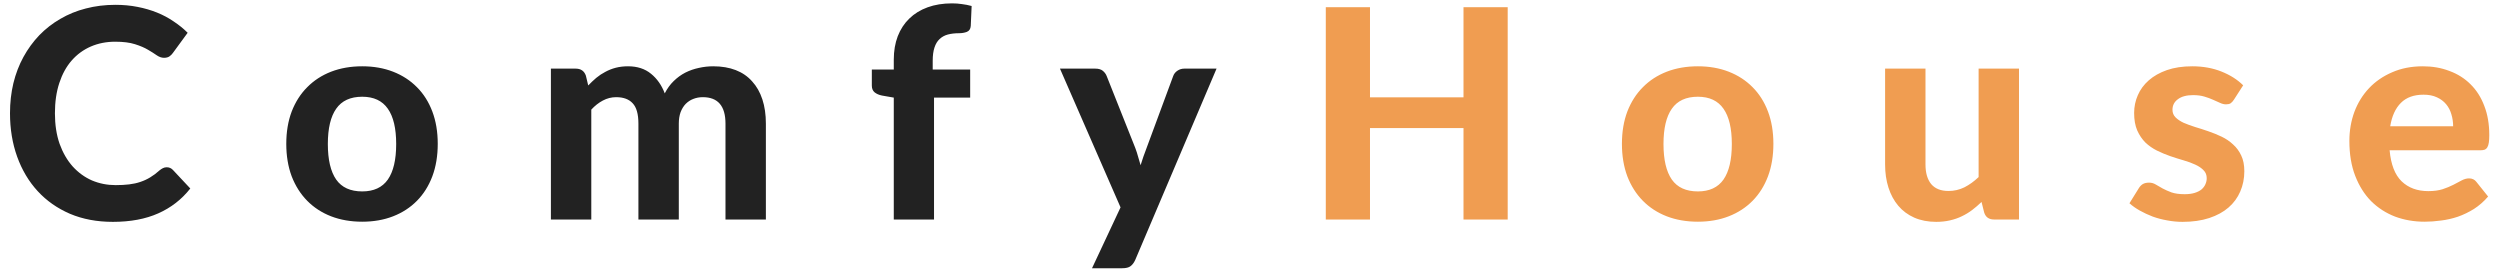
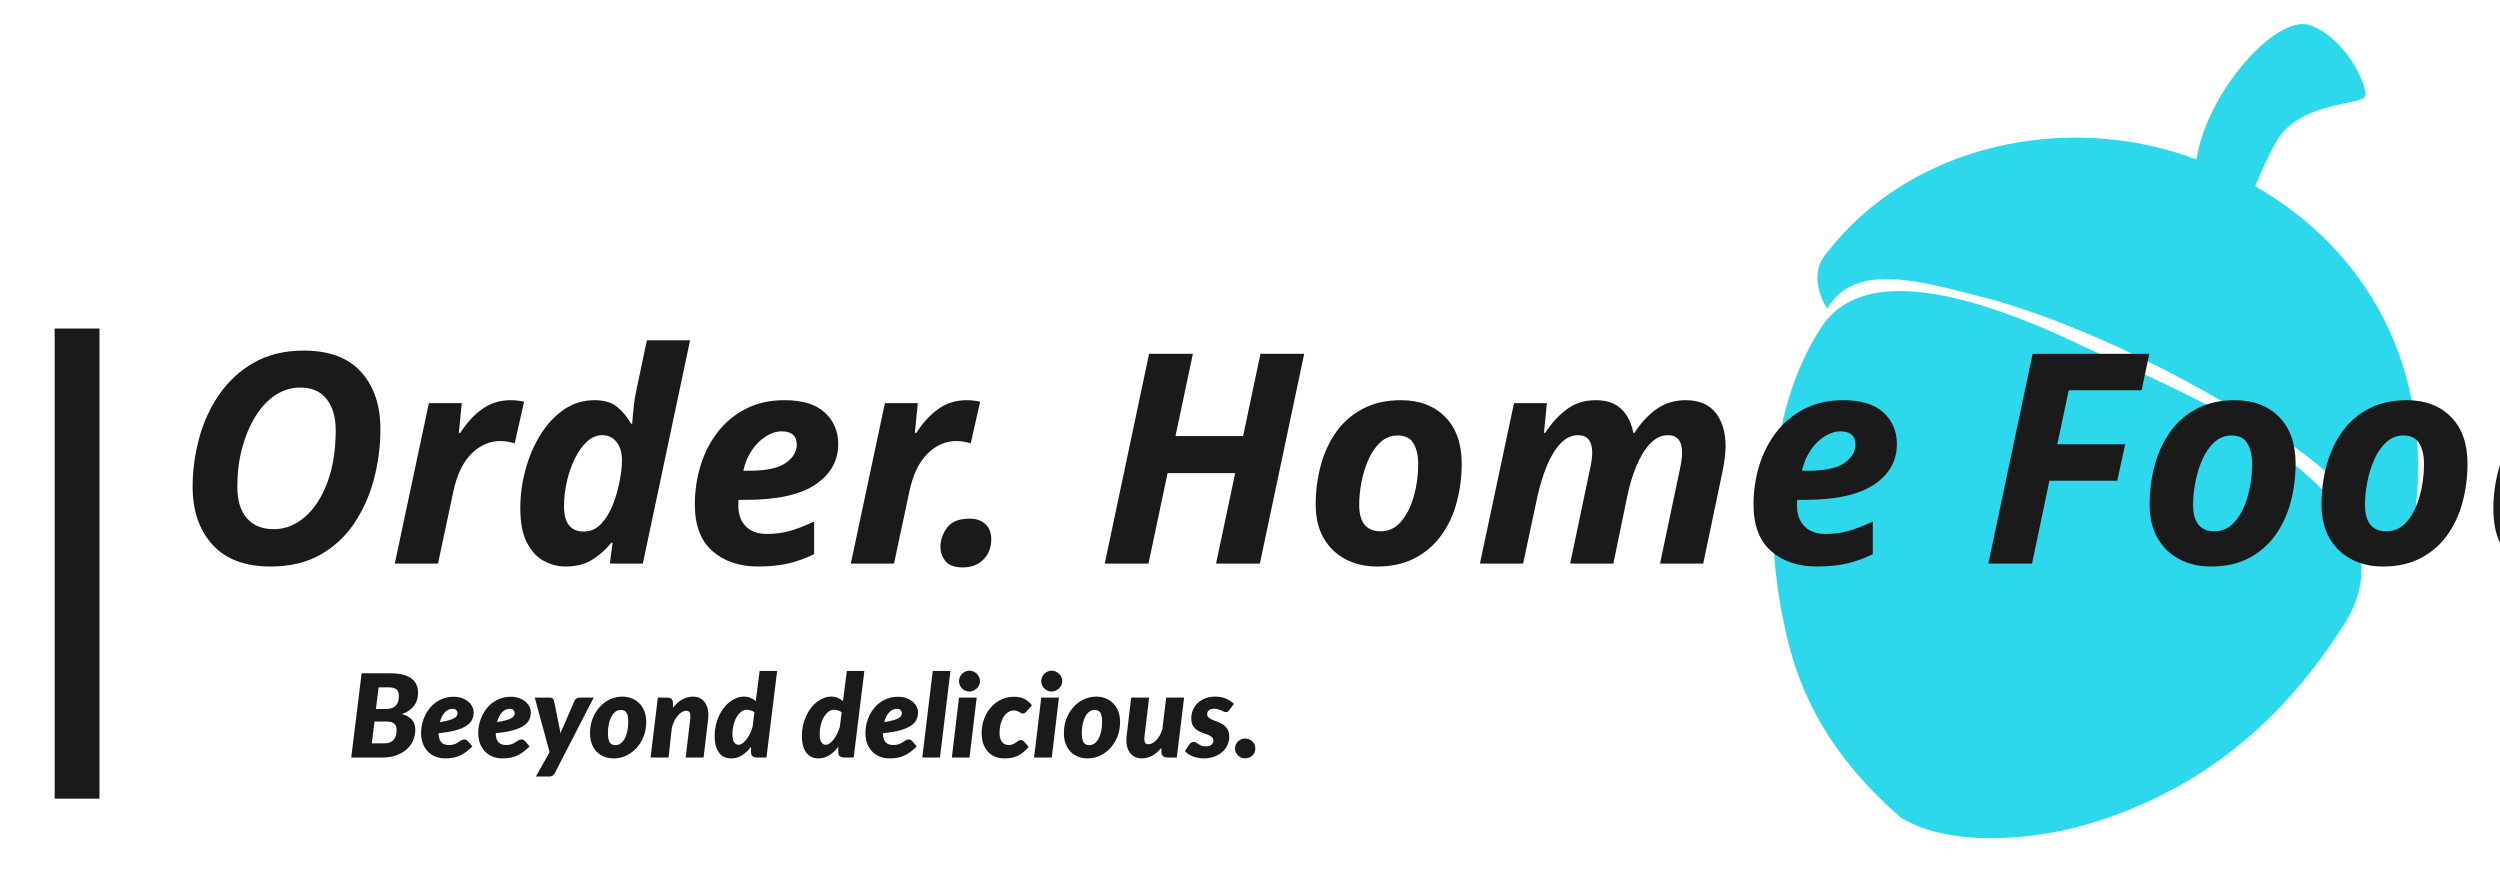
- <svg xmlns="http://www.w3.org/2000/svg" width="205" height="22" viewBox="0 0 205 22" fill="none">
-   <path d="M13.672 13.716C13.872 13.716 14.04 13.788 14.176 13.932L15.604 15.456C14.9 16.352 14.024 17.032 12.976 17.496C11.936 17.96 10.696 18.192 9.256 18.192C7.952 18.192 6.78 17.972 5.74 17.532C4.7 17.084 3.816 16.464 3.088 15.672C2.36 14.88 1.8 13.94 1.408 12.852C1.016 11.764 0.82 10.576 0.82 9.288C0.82 8.424 0.912 7.604 1.096 6.828C1.288 6.044 1.564 5.324 1.924 4.668C2.284 4.012 2.716 3.42 3.22 2.892C3.732 2.364 4.308 1.916 4.948 1.548C5.588 1.172 6.284 0.888 7.036 0.696C7.796 0.496 8.604 0.396 9.46 0.396C10.1 0.396 10.704 0.452 11.272 0.564C11.848 0.676 12.384 0.832 12.88 1.032C13.376 1.232 13.832 1.476 14.248 1.764C14.672 2.044 15.052 2.352 15.388 2.688L14.176 4.344C14.104 4.448 14.012 4.54 13.9 4.62C13.788 4.7 13.636 4.74 13.444 4.74C13.252 4.74 13.056 4.672 12.856 4.536C12.664 4.4 12.424 4.248 12.136 4.08C11.856 3.912 11.5 3.76 11.068 3.624C10.644 3.488 10.104 3.42 9.448 3.42C8.72 3.42 8.052 3.552 7.444 3.816C6.836 4.08 6.312 4.464 5.872 4.968C5.44 5.464 5.104 6.076 4.864 6.804C4.624 7.532 4.504 8.36 4.504 9.288C4.504 10.224 4.632 11.06 4.888 11.796C5.152 12.524 5.508 13.14 5.956 13.644C6.412 14.148 6.94 14.532 7.54 14.796C8.148 15.052 8.796 15.18 9.484 15.18C9.892 15.18 10.26 15.16 10.588 15.12C10.924 15.08 11.232 15.012 11.512 14.916C11.8 14.82 12.068 14.696 12.316 14.544C12.572 14.392 12.828 14.2 13.084 13.968C13.172 13.896 13.264 13.836 13.36 13.788C13.456 13.74 13.56 13.716 13.672 13.716ZM29.703 5.436C30.631 5.436 31.475 5.584 32.235 5.88C32.995 6.176 33.647 6.6 34.191 7.152C34.735 7.696 35.155 8.36 35.451 9.144C35.747 9.928 35.895 10.812 35.895 11.796C35.895 12.78 35.747 13.668 35.451 14.46C35.155 15.244 34.735 15.912 34.191 16.464C33.647 17.016 32.995 17.44 32.235 17.736C31.475 18.032 30.631 18.18 29.703 18.18C28.767 18.18 27.915 18.032 27.147 17.736C26.387 17.44 25.735 17.016 25.191 16.464C24.647 15.912 24.223 15.244 23.919 14.46C23.623 13.668 23.475 12.78 23.475 11.796C23.475 10.812 23.623 9.928 23.919 9.144C24.223 8.36 24.647 7.696 25.191 7.152C25.735 6.6 26.387 6.176 27.147 5.88C27.915 5.584 28.767 5.436 29.703 5.436ZM29.703 15.696C30.647 15.696 31.347 15.372 31.803 14.724C32.259 14.068 32.487 13.096 32.487 11.808C32.487 10.528 32.259 9.564 31.803 8.916C31.347 8.26 30.647 7.932 29.703 7.932C28.735 7.932 28.023 8.26 27.567 8.916C27.111 9.564 26.883 10.528 26.883 11.808C26.883 13.096 27.111 14.068 27.567 14.724C28.023 15.372 28.735 15.696 29.703 15.696ZM45.174 18V5.628H47.214C47.63 5.628 47.906 5.82 48.042 6.204L48.234 7.008C48.45 6.784 48.67 6.576 48.894 6.384C49.126 6.192 49.374 6.028 49.638 5.892C49.902 5.748 50.186 5.636 50.49 5.556C50.802 5.476 51.138 5.436 51.498 5.436C52.258 5.436 52.886 5.64 53.382 6.048C53.878 6.448 54.254 6.984 54.51 7.656C54.71 7.264 54.954 6.928 55.242 6.648C55.538 6.36 55.858 6.128 56.202 5.952C56.554 5.776 56.922 5.648 57.306 5.568C57.698 5.48 58.09 5.436 58.482 5.436C59.178 5.436 59.794 5.54 60.33 5.748C60.866 5.956 61.314 6.264 61.674 6.672C62.042 7.072 62.322 7.564 62.514 8.148C62.706 8.732 62.802 9.396 62.802 10.14V18H59.49V10.14C59.49 8.692 58.87 7.968 57.63 7.968C57.35 7.968 57.09 8.016 56.85 8.112C56.618 8.2 56.41 8.336 56.226 8.52C56.05 8.704 55.91 8.932 55.806 9.204C55.71 9.476 55.662 9.788 55.662 10.14V18H52.35V10.14C52.35 9.356 52.194 8.8 51.882 8.472C51.578 8.136 51.126 7.968 50.526 7.968C50.142 7.968 49.778 8.06 49.434 8.244C49.098 8.42 48.782 8.668 48.486 8.988V18H45.174ZM73.29 18V8.004L72.33 7.836C72.082 7.788 71.878 7.7 71.718 7.572C71.566 7.444 71.49 7.26 71.49 7.02V5.7H73.29V4.884C73.29 4.18 73.398 3.544 73.614 2.976C73.838 2.4 74.154 1.916 74.562 1.524C74.97 1.124 75.47 0.816 76.062 0.6C76.654 0.384 77.322 0.276 78.066 0.276C78.354 0.276 78.626 0.296 78.882 0.336C79.146 0.368 79.41 0.42 79.674 0.492L79.602 2.124C79.586 2.372 79.478 2.536 79.278 2.616C79.086 2.688 78.87 2.724 78.63 2.724C78.294 2.724 77.99 2.76 77.718 2.832C77.454 2.904 77.23 3.028 77.046 3.204C76.862 3.372 76.722 3.604 76.626 3.9C76.53 4.188 76.482 4.548 76.482 4.98V5.7H79.554V8.004H76.59V18H73.29ZM99.757 5.628L93.085 21.324C92.981 21.548 92.853 21.716 92.701 21.828C92.557 21.94 92.325 21.996 92.005 21.996H89.545L91.885 17.004L86.917 5.628H89.821C90.085 5.628 90.289 5.688 90.433 5.808C90.577 5.928 90.681 6.068 90.745 6.228L93.097 12.144C93.185 12.376 93.261 12.612 93.325 12.852C93.397 13.084 93.465 13.316 93.529 13.548C93.673 13.076 93.837 12.604 94.021 12.132L96.205 6.228C96.269 6.052 96.385 5.908 96.553 5.796C96.721 5.684 96.905 5.628 97.105 5.628H99.757Z" fill="#222222" />
-   <path d="M123.631 0.588V18H120.007V10.5H112.339V18H108.715V0.588H112.339V7.98H120.007V0.588H123.631ZM139.226 5.436C140.154 5.436 140.998 5.584 141.758 5.88C142.518 6.176 143.17 6.6 143.714 7.152C144.258 7.696 144.678 8.36 144.974 9.144C145.27 9.928 145.418 10.812 145.418 11.796C145.418 12.78 145.27 13.668 144.974 14.46C144.678 15.244 144.258 15.912 143.714 16.464C143.17 17.016 142.518 17.44 141.758 17.736C140.998 18.032 140.154 18.18 139.226 18.18C138.29 18.18 137.438 18.032 136.67 17.736C135.91 17.44 135.258 17.016 134.714 16.464C134.17 15.912 133.746 15.244 133.442 14.46C133.146 13.668 132.998 12.78 132.998 11.796C132.998 10.812 133.146 9.928 133.442 9.144C133.746 8.36 134.17 7.696 134.714 7.152C135.258 6.6 135.91 6.176 136.67 5.88C137.438 5.584 138.29 5.436 139.226 5.436ZM139.226 15.696C140.17 15.696 140.87 15.372 141.326 14.724C141.782 14.068 142.01 13.096 142.01 11.808C142.01 10.528 141.782 9.564 141.326 8.916C140.87 8.26 140.17 7.932 139.226 7.932C138.258 7.932 137.546 8.26 137.09 8.916C136.634 9.564 136.406 10.528 136.406 11.808C136.406 13.096 136.634 14.068 137.09 14.724C137.546 15.372 138.258 15.696 139.226 15.696ZM165.558 5.628V18H163.518C163.094 18 162.822 17.808 162.702 17.424L162.486 16.56C162.238 16.8 161.982 17.02 161.718 17.22C161.454 17.42 161.17 17.592 160.866 17.736C160.57 17.88 160.246 17.992 159.894 18.072C159.55 18.152 159.174 18.192 158.766 18.192C158.094 18.192 157.494 18.076 156.966 17.844C156.446 17.612 156.01 17.288 155.658 16.872C155.306 16.456 155.038 15.96 154.854 15.384C154.67 14.808 154.578 14.176 154.578 13.488V5.628H157.89V13.488C157.89 14.176 158.046 14.712 158.358 15.096C158.678 15.472 159.15 15.66 159.774 15.66C160.238 15.66 160.674 15.56 161.082 15.36C161.49 15.152 161.878 14.872 162.246 14.52V5.628H165.558ZM183.183 8.172C183.095 8.308 183.003 8.408 182.907 8.472C182.819 8.528 182.695 8.556 182.535 8.556C182.375 8.556 182.211 8.516 182.043 8.436C181.875 8.356 181.687 8.272 181.479 8.184C181.271 8.088 181.031 8 180.759 7.92C180.495 7.84 180.187 7.8 179.835 7.8C179.299 7.8 178.883 7.912 178.587 8.136C178.291 8.352 178.143 8.64 178.143 9C178.143 9.248 178.227 9.456 178.395 9.624C178.563 9.792 178.783 9.94 179.055 10.068C179.335 10.188 179.651 10.304 180.003 10.416C180.355 10.52 180.715 10.636 181.083 10.764C181.459 10.892 181.823 11.04 182.175 11.208C182.527 11.376 182.839 11.588 183.111 11.844C183.391 12.092 183.615 12.396 183.783 12.756C183.951 13.108 184.035 13.536 184.035 14.04C184.035 14.64 183.923 15.196 183.699 15.708C183.483 16.212 183.163 16.648 182.739 17.016C182.315 17.384 181.787 17.672 181.155 17.88C180.523 18.088 179.795 18.192 178.971 18.192C178.547 18.192 178.127 18.152 177.711 18.072C177.295 18 176.899 17.896 176.523 17.76C176.147 17.616 175.795 17.452 175.467 17.268C175.139 17.084 174.855 16.884 174.615 16.668L175.383 15.432C175.471 15.288 175.579 15.176 175.707 15.096C175.843 15.016 176.015 14.976 176.223 14.976C176.423 14.976 176.607 15.028 176.775 15.132C176.943 15.228 177.131 15.336 177.339 15.456C177.547 15.568 177.791 15.676 178.071 15.78C178.359 15.876 178.715 15.924 179.139 15.924C179.459 15.924 179.735 15.888 179.967 15.816C180.199 15.744 180.387 15.648 180.531 15.528C180.675 15.4 180.779 15.26 180.843 15.108C180.915 14.948 180.951 14.784 180.951 14.616C180.951 14.344 180.863 14.124 180.687 13.956C180.519 13.78 180.295 13.628 180.015 13.5C179.743 13.372 179.427 13.256 179.067 13.152C178.707 13.048 178.339 12.932 177.963 12.804C177.595 12.676 177.231 12.524 176.871 12.348C176.519 12.172 176.203 11.952 175.923 11.688C175.651 11.416 175.427 11.084 175.251 10.692C175.083 10.3 174.999 9.824 174.999 9.264C174.999 8.752 175.099 8.268 175.299 7.812C175.499 7.348 175.799 6.94 176.199 6.588C176.599 6.236 177.095 5.956 177.687 5.748C178.287 5.54 178.979 5.436 179.763 5.436C180.643 5.436 181.443 5.58 182.163 5.868C182.883 6.156 183.475 6.532 183.939 6.996L183.183 8.172ZM201.157 10.356C201.157 10.012 201.109 9.684 201.013 9.372C200.925 9.06 200.781 8.784 200.581 8.544C200.381 8.304 200.129 8.116 199.825 7.98C199.521 7.836 199.157 7.764 198.733 7.764C197.941 7.764 197.321 7.988 196.873 8.436C196.425 8.884 196.133 9.524 195.997 10.356H201.157ZM195.949 12.324C196.053 13.484 196.381 14.332 196.933 14.868C197.493 15.404 198.221 15.672 199.117 15.672C199.573 15.672 199.965 15.62 200.293 15.516C200.629 15.404 200.921 15.284 201.169 15.156C201.425 15.02 201.653 14.9 201.853 14.796C202.061 14.684 202.265 14.628 202.465 14.628C202.721 14.628 202.921 14.724 203.065 14.916L204.025 16.116C203.673 16.524 203.285 16.864 202.861 17.136C202.437 17.4 201.997 17.612 201.541 17.772C201.085 17.924 200.625 18.028 200.161 18.084C199.697 18.148 199.249 18.18 198.817 18.18C197.953 18.18 197.145 18.04 196.393 17.76C195.649 17.472 194.997 17.052 194.437 16.5C193.885 15.94 193.449 15.248 193.129 14.424C192.809 13.6 192.649 12.644 192.649 11.556C192.649 10.716 192.785 9.924 193.057 9.18C193.337 8.436 193.737 7.788 194.257 7.236C194.777 6.684 195.409 6.248 196.153 5.928C196.897 5.6 197.737 5.436 198.673 5.436C199.465 5.436 200.193 5.564 200.857 5.82C201.529 6.068 202.105 6.432 202.585 6.912C203.073 7.392 203.449 7.984 203.713 8.688C203.985 9.384 204.121 10.18 204.121 11.076C204.121 11.324 204.109 11.528 204.085 11.688C204.061 11.848 204.021 11.976 203.965 12.072C203.909 12.168 203.833 12.236 203.737 12.276C203.641 12.308 203.517 12.324 203.365 12.324H195.949Z" fill="#F09D51" />
+ <svg xmlns="http://www.w3.org/2000/svg" viewBox="0 0 519 186" width="519" height="186">
+   <style>
+ 		tspan { white-space:pre }
+ 		.shp0 { fill: #cbf5fa } 
+ 		.shp1 { fill: #2dd8ec } 
+ 		.txt2 { font-size: 24px;fill: #1a1a1a;font-weight: 900;font-style: italic;font-family: "Lato-BlackItalic", "Lato" } 
+ 		.shp3 { fill: #1a1a1a } 
+ 		.txt4 { font-size: 61px;fill: #1a1a1a;font-weight: 700;font-style: italic;font-family: "CormorantInfant-BoldItalic", "Cormorant Infant" } 
+ 	</style>
+   <path id="Shape 1" class="shp0" d="M127 -341" />
+   <g id="acorn">
+     <path id="Layer" class="shp1" d="M433.15 72.2C404.71 58.49 385.93 56.46 378.31 67.63C366.12 85.91 366.12 112.82 371.2 133.13C374.76 147.86 382.88 159.54 394.56 169.69C405.22 176.29 423.5 174.26 434.67 170.71C457.52 163.6 474.28 149.38 486.97 129.07C498.65 109.77 476.31 96.06 463.11 86.92C459.05 83.88 437.72 74.23 433.15 72.2L433.15 72.2Z" />
+     <path id="Layer" class="shp1" d="M501.19 108.25C500.68 115.87 492.56 116.37 492.56 116.37C494.59 107.23 484.44 98.09 472.25 89.97C453.97 78.29 433.66 68.14 414.87 62.55C399.13 58.49 385.42 53.92 379.33 64.07C379.33 64.07 374.76 57.47 379.33 52.39C396.59 30.05 429.09 22.94 456 33.1C458.03 19.39 472.25 3.14 479.36 5.17C486.97 7.71 491.54 17.87 491.04 19.9C490.53 21.93 477.83 20.91 472.76 29.04C470.73 32.59 469.2 36.15 468.19 38.68C490.53 51.38 505.76 75.75 501.19 108.25Z" />
+   </g>
+   <text id="` " style="transform: matrix(1,0,0,1,1045,30)">
+     <tspan x="0" y="24" class="txt2">`</tspan>
+   </text>
+   <path id="Bar" class="shp3" d="M11.35 68.2L20.65 68.2L20.65 165.8L11.35 165.8L11.35 68.2Z" />
+   <text id="Beeyond delicious. " style="transform: matrix(1,0,0,1,72.229,157.257)">
+     <tspan x="0" y="0" class="txt2">Beeyond delicious.</tspan>
+   </text>
+   <text id="Order. Home Food " style="transform: matrix(1,0,0,1,36.333,117)">
+     <tspan x="0" y="0" class="txt4">Order. Home Food</tspan>
+   </text>
</svg>
